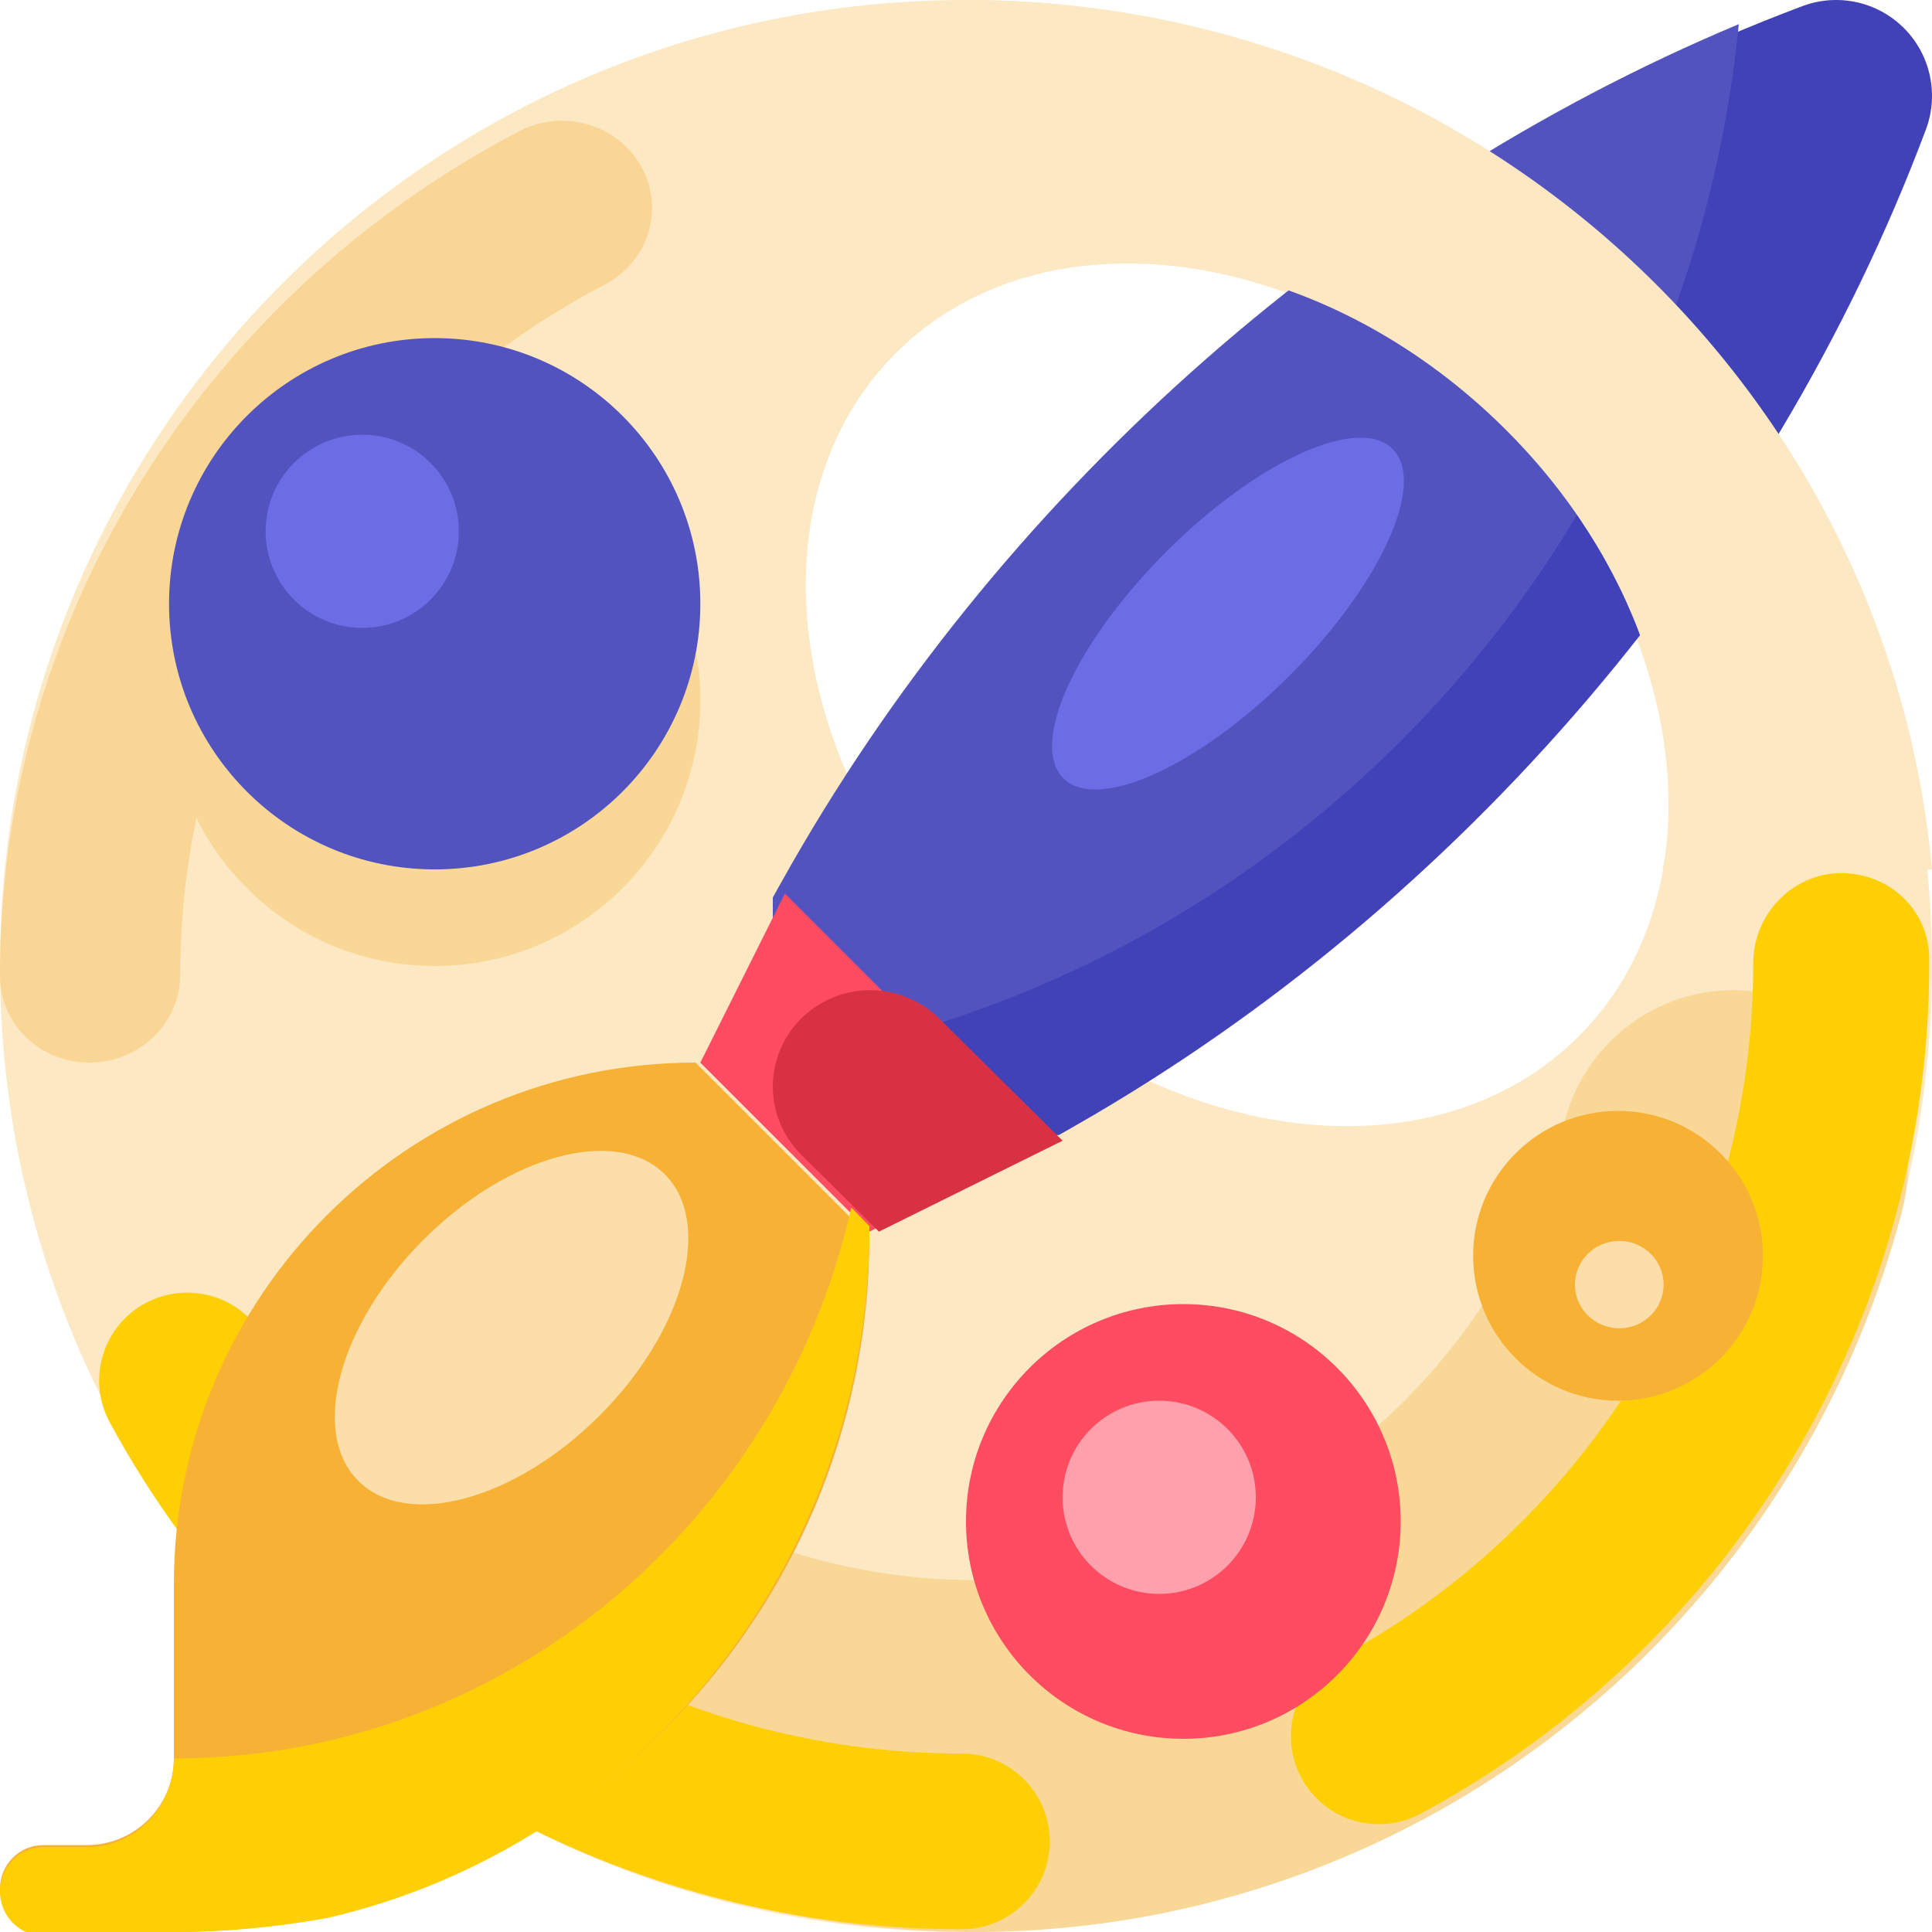
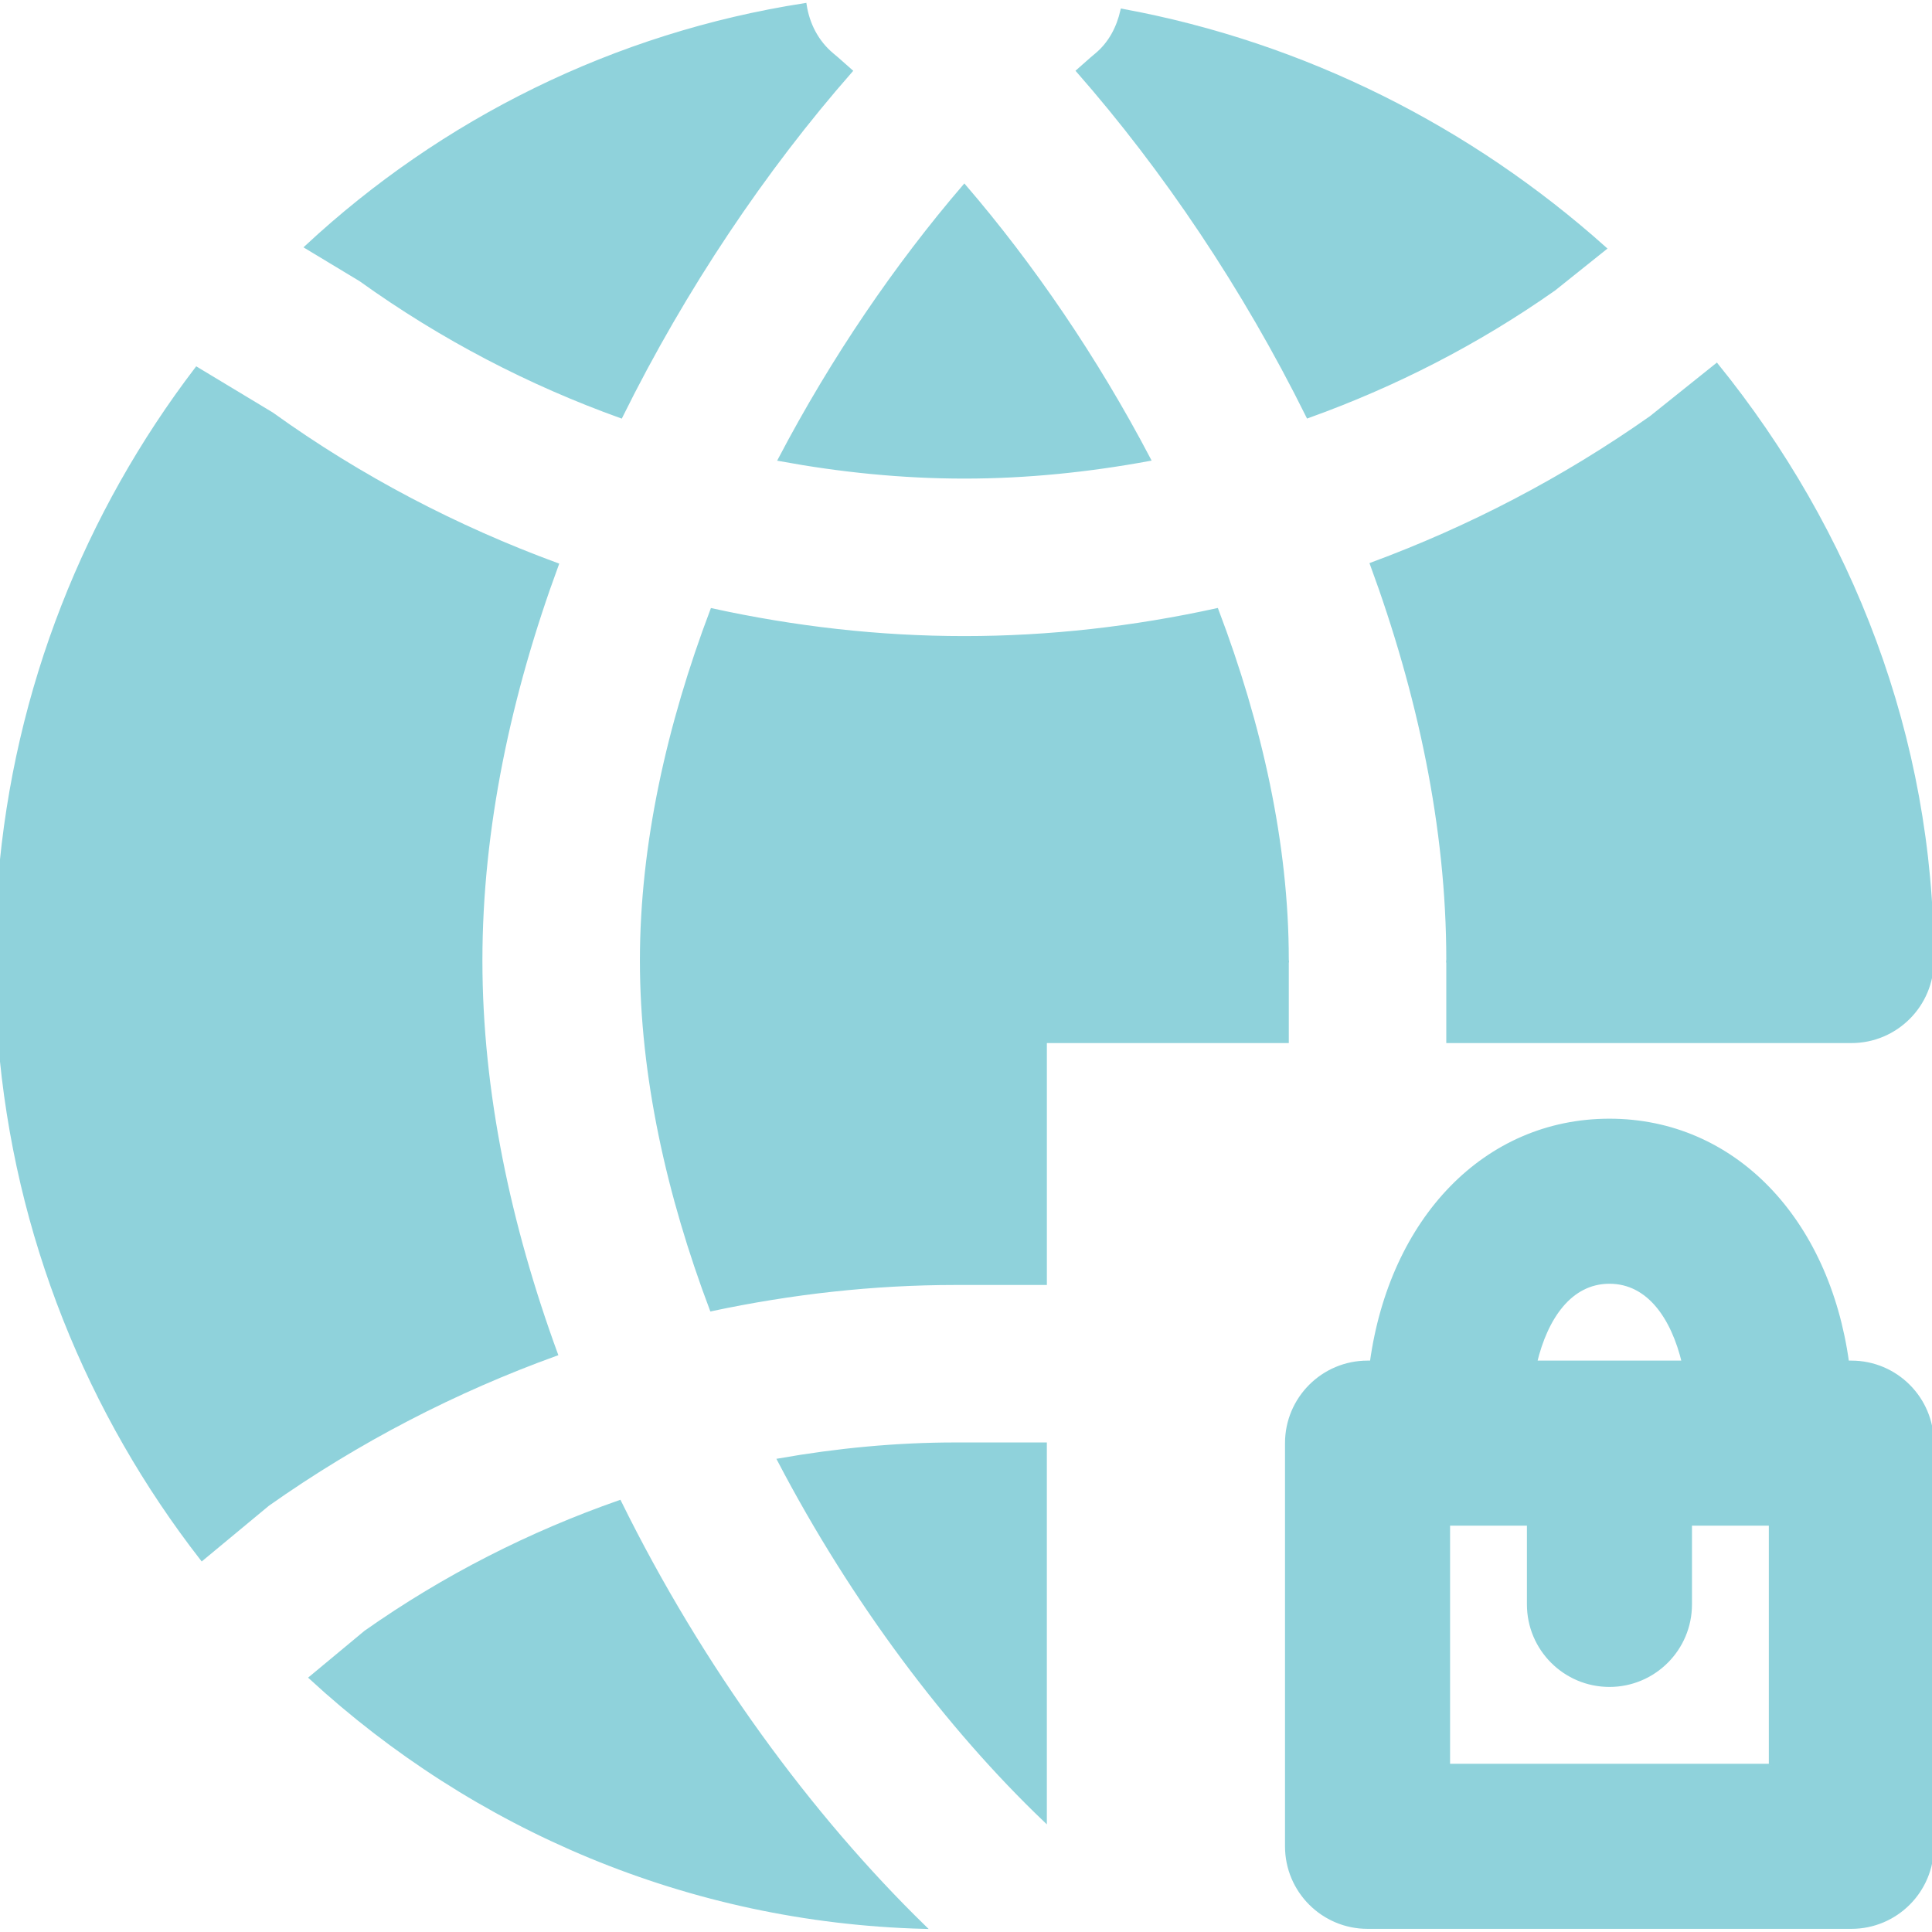
- <svg xmlns="http://www.w3.org/2000/svg" width="80px" height="80px" viewBox="0 0 80 80" version="1.1">
-   <g id="Personal-1-mixed" stroke="none" stroke-width="1" fill="none" fill-rule="evenodd">
-     <g transform="translate(-478, -1701)" fill-rule="nonzero" id="services">
-       <g transform="translate(350, 1552)">
-         <g id="1" transform="translate(10, 109)">
-           <g id="paint-palette" transform="translate(118, 40)">
-             <path d="M40,0 C17.909,0 0,17.909 0,40 C0,62.091 17.909,80 40,80 C62.092,80 80,62.091 80,40 C80,17.909 62.092,0 40,0 Z M65.371,42.913 C59.347,48.938 48.131,47.49 40.32,39.68 C32.51,31.869 31.062,20.653 37.087,14.629 C43.112,8.604 54.328,10.051 62.138,17.862 C69.949,25.672 71.396,36.888 65.371,42.913 L65.371,42.913 Z" id="Shape" fill="#FCE8C3" />
-             <path d="M71.769,41 C68.489,41.004 65.622,43.234 64.786,46.434 C61.191,60.072 47.318,68.188 33.801,64.561 C32.55,64.225 31.327,63.793 30.142,63.269 C26.491,61.645 22.225,63.316 20.616,67 C19.008,70.68 20.657,74.977 24.301,76.606 C28.156,78.322 32.258,79.404 36.452,79.812 L36.452,79.812 C36.473,79.814 36.494,79.816 36.515,79.818 L36.515,79.818 C36.724,79.838 36.933,79.856 37.143,79.873 L37.144,79.873 L37.174,79.875 L37.176,79.875 L37.204,79.878 L37.208,79.878 L37.236,79.88 L37.24,79.881 L37.266,79.883 L37.272,79.883 L37.298,79.885 L37.304,79.886 L37.33,79.888 L37.336,79.888 L37.362,79.89 L37.368,79.89 L37.393,79.892 L37.4,79.893 L37.425,79.895 L37.431,79.895 L37.457,79.897 L37.464,79.897 L37.489,79.899 L37.494,79.9 L37.521,79.902 L37.526,79.902 L37.554,79.904 L37.555,79.904 L37.585,79.906 L37.586,79.906 C37.69,79.913 37.793,79.92 37.898,79.926 L37.903,79.927 L37.931,79.928 L37.934,79.929 L37.961,79.93 L37.967,79.93 L37.992,79.932 L37.999,79.932 L38.022,79.934 L38.032,79.934 L38.054,79.935 L38.064,79.936 L38.087,79.937 L38.096,79.938 L38.119,79.939 L38.128,79.94 L38.15,79.941 L38.16,79.941 L38.183,79.943 L38.192,79.943 L38.214,79.944 L38.225,79.945 L38.246,79.946 L38.257,79.947 L38.278,79.948 L38.29,79.948 L38.31,79.949 L38.321,79.95 L38.343,79.951 L38.353,79.951 L38.376,79.952 L38.384,79.953 L38.407,79.954 L38.417,79.955 L38.44,79.956 L38.447,79.956 L38.473,79.957 L38.477,79.957 L38.505,79.959 L38.507,79.959 C38.558,79.961 38.611,79.964 38.661,79.966 L38.664,79.966 L38.689,79.967 L38.696,79.967 L38.72,79.968 L38.729,79.969 L38.751,79.969 L38.761,79.97 L38.781,79.971 L38.794,79.971 L38.813,79.972 L38.826,79.972 L38.846,79.973 L38.859,79.974 L38.878,79.974 L38.891,79.975 L38.91,79.975 L38.924,79.976 L38.943,79.977 L38.956,79.977 L38.976,79.978 L38.988,79.978 L39.008,79.979 L39.021,79.979 L39.039,79.98 L39.054,79.98 L39.072,79.981 L39.086,79.981 L39.104,79.982 L39.119,79.982 L39.137,79.983 L39.151,79.983 L39.169,79.984 L39.183,79.984 L39.202,79.985 L39.215,79.985 L39.234,79.985 L39.248,79.986 L39.267,79.986 L39.281,79.987 L39.299,79.987 L39.315,79.988 L39.332,79.988 L39.346,79.988 L39.364,79.989 L39.378,79.989 L39.397,79.99 L39.414,79.99 L39.429,79.99 L39.449,79.991 L39.483,79.991 L39.493,79.992 L39.514,79.992 L39.526,79.992 L39.544,79.992 L39.559,79.993 L39.576,79.993 L39.591,79.994 L39.608,79.994 L39.624,79.994 L39.641,79.995 L39.657,79.995 L39.673,79.995 L39.69,79.995 L39.706,79.996 L39.722,79.996 L39.739,79.996 L39.755,79.996 L39.772,79.996 L39.787,79.997 L39.804,79.997 L39.82,79.997 L39.837,79.997 L39.853,79.997 L39.869,79.997 L39.886,79.998 L39.902,79.998 L39.918,79.998 L39.935,79.998 L39.952,79.998 L39.967,79.998 L39.985,79.999 L40,79.999 L40.017,79.999 L40.033,79.999 L40.05,79.999 L40.066,79.999 L40.083,80 L40.098,80 L40.116,80 L40.131,80 L40.148,80 L40.164,80 L40.181,80 L40.197,80 L40.216,80 L40.229,80 L40.248,80 L40.262,80 L40.28,80 L40.295,80 L40.328,80 L40.358,80 L40.365,80 L40.388,80 L40.398,80 L40.418,80 L40.428,80 L40.449,80 L40.459,80 L40.488,80 L40.488,80 L40.519,80 L40.526,80 L40.549,79.999 L40.559,79.999 L40.578,79.999 L40.59,79.999 L40.609,79.999 L40.62,79.999 L40.642,79.999 L40.65,79.999 L40.679,79.999 L40.688,79.999 L40.709,79.999 L40.72,79.998 L40.74,79.998 L40.75,79.998 L40.77,79.998 L40.781,79.998 L40.802,79.998 L40.81,79.997 L40.84,79.997 L40.846,79.997 L40.87,79.997 L40.88,79.997 L40.9,79.996 L40.911,79.996 L40.931,79.996 L40.941,79.996 L40.962,79.995 L40.971,79.995 C40.99,79.995 41.012,79.994 41.031,79.994 L41.04,79.994 L41.06,79.994 L41.072,79.993 L41.09,79.993 L41.102,79.993 L41.121,79.992 L41.132,79.992 L41.156,79.992 L41.161,79.992 L41.191,79.991 L41.2,79.991 L41.22,79.99 L41.232,79.99 L41.251,79.99 L41.262,79.989 L41.282,79.989 L41.292,79.989 L41.314,79.988 L41.322,79.988 L41.351,79.987 L41.36,79.987 L41.381,79.987 L41.392,79.986 L41.411,79.986 L41.422,79.985 L41.442,79.985 L41.452,79.984 L41.473,79.984 L41.482,79.984 L41.512,79.983 L41.515,79.983 L41.541,79.982 L41.551,79.981 L41.571,79.981 L41.582,79.98 L41.602,79.98 L41.612,79.979 L41.634,79.979 L41.642,79.978 C41.663,79.978 41.681,79.977 41.702,79.976 L41.709,79.976 L41.732,79.975 L41.742,79.975 L41.762,79.974 L41.772,79.974 L41.793,79.973 L41.802,79.973 C41.822,79.972 41.841,79.971 41.861,79.971 L41.87,79.97 L41.892,79.97 L41.901,79.969 L41.922,79.968 L41.931,79.968 L41.953,79.967 L41.961,79.967 L41.986,79.966 L41.991,79.966 L42.022,79.964 L42.025,79.964 L42.052,79.963 L42.059,79.963 L42.081,79.962 L42.091,79.961 L42.111,79.96 L42.122,79.96 L42.144,79.959 L42.151,79.958 L42.181,79.957 L42.184,79.957 L42.211,79.956 L42.22,79.955 L42.24,79.954 L42.251,79.954 L42.271,79.953 L42.281,79.952 L42.302,79.951 L42.311,79.951 L42.337,79.949 L42.343,79.949 L42.37,79.948 L42.38,79.947 L42.4,79.946 L42.41,79.946 L42.429,79.945 L42.441,79.944 L42.461,79.943 L42.47,79.943 L42.496,79.941 L42.5,79.941 L42.53,79.939 L42.535,79.939 L42.559,79.938 L42.569,79.937 L42.589,79.936 L42.599,79.935 L42.618,79.934 L42.629,79.934 L42.652,79.932 L42.658,79.932 L42.689,79.93 L42.691,79.93 L42.718,79.928 L42.726,79.928 L42.748,79.926 L42.758,79.926 L42.779,79.924 L42.787,79.924 L42.812,79.922 L42.817,79.922 C42.837,79.921 42.857,79.919 42.877,79.918 L42.884,79.918 L42.907,79.916 L42.915,79.916 L42.938,79.914 L42.946,79.914 L42.969,79.912 L42.976,79.912 C42.997,79.91 43.015,79.909 43.036,79.908 L43.042,79.907 L43.066,79.906 L43.074,79.905 L43.096,79.904 L43.104,79.903 L43.127,79.901 L43.134,79.901 C43.154,79.9 43.175,79.898 43.194,79.897 L43.199,79.896 L43.224,79.894 L43.232,79.894 L43.254,79.892 L43.263,79.891 L43.285,79.89 L43.292,79.889 L43.321,79.887 L43.322,79.887 L43.353,79.885 L43.355,79.884 L43.382,79.882 L43.391,79.882 L43.412,79.88 L43.42,79.879 L43.443,79.878 L43.451,79.877 L43.477,79.875 L43.48,79.875 C43.501,79.873 43.52,79.872 43.541,79.87 L43.545,79.869 L43.57,79.867 L43.579,79.867 L43.6,79.865 L43.609,79.864 L43.632,79.862 L43.638,79.862 C43.659,79.86 43.678,79.859 43.699,79.857 L43.703,79.856 L43.729,79.854 L43.735,79.854 L43.759,79.852 L43.766,79.851 L43.792,79.849 L43.795,79.849 C43.816,79.847 43.836,79.845 43.857,79.843 L43.857,79.843 L43.886,79.841 L43.893,79.84 L43.916,79.838 L43.924,79.837 L43.948,79.835 L43.953,79.834 C43.984,79.832 44.012,79.829 44.044,79.826 L44.049,79.826 L44.074,79.823 L44.08,79.822 L44.105,79.82 L44.11,79.82 L44.137,79.817 L44.14,79.817 C44.161,79.815 44.18,79.813 44.201,79.811 L44.207,79.81 L44.231,79.808 L44.238,79.807 L44.261,79.805 L44.268,79.804 L44.292,79.802 L44.298,79.801 C44.319,79.799 44.337,79.797 44.358,79.795 L44.364,79.795 L44.388,79.792 L44.396,79.791 L44.418,79.789 L44.426,79.788 L44.449,79.786 L44.455,79.785 C44.476,79.783 44.495,79.781 44.516,79.779 L44.518,79.779 L44.546,79.776 L44.551,79.775 L44.576,79.773 L44.581,79.772 L44.607,79.769 L44.612,79.769 L44.64,79.766 L44.642,79.765 C44.662,79.763 44.682,79.761 44.703,79.759 L44.707,79.758 L44.732,79.755 L44.738,79.755 L44.763,79.752 L44.768,79.751 C44.798,79.748 44.829,79.744 44.859,79.741 L44.864,79.74 L44.888,79.738 L44.895,79.737 L44.919,79.734 L44.925,79.733 L44.951,79.73 L44.955,79.73 C44.975,79.728 44.995,79.725 45.016,79.723 C45.017,79.723 45.015,79.723 45.016,79.723 L45.045,79.719 L45.05,79.719 L45.075,79.716 L45.081,79.715 L45.107,79.712 L45.111,79.712 C45.131,79.709 45.151,79.707 45.172,79.704 L45.173,79.704 L45.202,79.7 L45.205,79.7 L45.232,79.697 L45.237,79.696 L45.262,79.693 L45.267,79.692 C45.298,79.688 45.326,79.685 45.357,79.681 L45.361,79.68 L45.387,79.677 L45.393,79.676 L45.418,79.673 L45.422,79.672 C45.453,79.669 45.482,79.665 45.513,79.661 L45.516,79.66 L45.543,79.657 L45.547,79.656 L45.574,79.653 L45.577,79.652 L45.607,79.648 L45.607,79.648 C45.627,79.645 45.648,79.643 45.668,79.64 L45.67,79.64 L45.698,79.636 L45.703,79.635 L45.728,79.632 L45.733,79.631 L45.759,79.628 L45.763,79.627 C45.794,79.623 45.823,79.619 45.854,79.614 L45.857,79.614 L45.883,79.61 L45.889,79.609 L45.915,79.606 L45.918,79.605 C45.949,79.601 45.978,79.597 46.009,79.592 L46.011,79.592 L46.039,79.588 L46.042,79.587 L46.07,79.583 L46.073,79.583 C46.114,79.577 46.153,79.571 46.194,79.565 L46.196,79.565 L46.225,79.56 L46.227,79.56 C46.268,79.554 46.307,79.548 46.348,79.542 L46.351,79.541 L46.377,79.537 L46.383,79.536 L46.41,79.532 L46.411,79.532 C46.442,79.527 46.471,79.523 46.502,79.518 L46.505,79.517 L46.533,79.513 L46.536,79.513 L46.564,79.508 L46.566,79.508 C46.607,79.501 46.646,79.495 46.687,79.488 L46.689,79.488 C46.74,79.48 46.79,79.471 46.841,79.463 L46.843,79.463 L46.872,79.458 L46.873,79.457 C47.027,79.432 47.179,79.405 47.332,79.378 L47.362,79.372 L47.363,79.372 C47.465,79.354 47.566,79.335 47.668,79.316 L47.669,79.316 C47.719,79.306 47.77,79.297 47.821,79.287 L47.821,79.287 C47.871,79.277 47.922,79.267 47.973,79.257 L47.973,79.257 C48.135,79.225 48.297,79.193 48.458,79.159 L48.459,79.159 C63.186,76.042 74.913,64.812 78.764,50.136 C79.772,46.236 77.455,42.251 73.59,41.234 C72.995,41.08 72.383,41 71.769,41 L71.769,41 Z" id="Path" fill="#F9D797" />
-             <g id="Group" transform="translate(4, 36)" fill="#FFCF06">
-               <path d="M35.844,43.886 L35.808,43.886 C21.084,43.892 7.543,35.832 0.544,22.895 C-0.413,21.127 0.247,18.918 2.018,17.963 C3.788,17.008 5.998,17.665 6.956,19.431 C12.68,30.018 23.76,36.615 35.808,36.61 C37.821,36.6 39.46,38.221 39.47,40.23 C39.479,42.24 37.856,43.877 35.844,43.886 L35.844,43.886 Z" id="Path" />
-               <path d="M53.1,39.536 C51.088,39.537 49.455,37.91 49.453,35.9 C49.452,34.563 50.186,33.332 51.364,32.696 C61.984,26.985 68.604,15.91 68.599,3.866 C68.599,1.857 70.229,0.153 72.243,0.153 C74.257,0.153 75.886,1.705 75.886,3.715 L75.886,3.866 C75.892,18.584 67.805,32.116 54.83,39.099 C54.298,39.385 53.704,39.536 53.1,39.536 Z" id="Path" />
-             </g>
-             <path d="M3.731,44 C1.689,44.018 0.019,42.431 0,40.455 C0,40.446 0,40.437 0,40.428 L0,40.352 C-0.004,25.78 8.246,12.378 21.491,5.437 C23.302,4.487 25.566,5.137 26.548,6.889 C27.53,8.641 26.858,10.831 25.047,11.781 C14.209,17.462 7.46,28.429 7.462,40.352 C7.466,42.353 5.8,43.982 3.731,44 Z" id="Path" fill="#F9D695" />
-             <path d="M33,47 L43.846,47 L44.554,46.596 C60.452,37.511 73.318,22.509 79.747,5.364 L79.747,5.364 C80.294,3.907 79.938,2.264 78.837,1.163 C77.736,0.062 76.093,-0.294 74.636,0.253 L74.636,0.253 C57.491,6.682 42.489,19.548 33.404,35.446 L33,36.154 L33,47 Z" id="Path" fill="#4141B8" />
-             <path d="M72,1 C55.553,7.892 41.219,20.689 32.409,36.431 L32,37.162 L32,44 C53.222,40.645 69.825,23.023 72,1 L72,1 Z" id="Path" fill="#5353C0" />
-             <path d="M28.8,44 C16.871,44 7.2,53.671 7.2,65.6 C7.2,65.6 7.2,65.6 7.2,65.6 L7.2,72.8 C7.2,74.788 5.588,76.4 3.6,76.4 L1.8,76.4 C0.806,76.4 0,77.206 0,78.2 C0,79.194 0.806,80 1.8,80 L7.2,80 C23.106,80 36,67.106 36,51.2 L28.8,44 Z" id="Path" fill="#F7B236" />
-             <polygon id="Path" fill="#FF4C60" points="32.5 37 29 44 36 51 43 47.5" />
-             <path d="M62.24,17.683 C67.755,23.117 70.033,30.189 68.846,36 L80,36 C78.152,15.819 60.96,0 40,0 L40,12.41 C46.313,9.102 55.521,11.061 62.24,17.683 Z" id="Path" fill="#FCE8C3" />
-             <circle id="Oval" fill="#FF4C60" cx="49" cy="63" r="9" />
-             <circle id="Oval" fill="#F9D797" cx="18" cy="29" r="11" />
-             <circle id="Oval" fill="#5353C0" cx="18" cy="25" r="11" />
-             <circle id="Oval" fill="#F7B236" cx="67" cy="52" r="6" />
-             <circle id="Oval" fill="#6C6CE5" cx="15" cy="22" r="4" />
-             <circle id="Oval" fill="#FFA1AC" cx="48" cy="62" r="4" />
-             <g id="Group" transform="translate(11, 44)" fill="#FBDEA9">
-               <ellipse id="Oval" cx="56.05" cy="9.193" rx="1.836" ry="1.808" />
-               <ellipse id="Oval" transform="translate(10.18245, 10.97382) rotate(-135) translate(-10.18245, -10.97382) " cx="10.182" cy="10.974" rx="5.153" ry="8.975" />
-             </g>
-             <ellipse id="Oval" fill="#6C6CE5" transform="translate(50.84723, 25.40856) rotate(-135) translate(-50.84723, -25.40856) " cx="50.847" cy="25.409" rx="3.619" ry="9.641" />
-             <path d="M1.072,80 L7.36,80 C9.452,79.989 11.539,79.792 13.598,79.41 C26.42,76.437 36,64.754 36,50.767 L35.249,50 C32.317,63.061 20.885,72.814 7.2,72.814 C7.2,74.844 5.588,76.489 3.6,76.489 L1.8,76.489 C0.808,76.487 0.002,77.306 0,78.319 C-0.002,79.046 0.419,79.706 1.072,80 L1.072,80 Z" id="Path" fill="#FFCF06" />
-             <path d="M36.394,51 L33.182,47.819 C31.954,46.604 31.65,44.746 32.426,43.209 C33.422,41.236 35.845,40.436 37.838,41.423 C38.226,41.615 38.58,41.867 38.886,42.171 L44,47.234 L36.394,51 Z" id="Path" fill="#D93144" />
-           </g>
+ <svg xmlns="http://www.w3.org/2000/svg" fill="#8fd2db" height="247px" width="247px" version="1.1" id="Layer_1" viewBox="0 0 511.125 511.125" xml:space="preserve" stroke="#8fd2db">
+   <g id="SVGRepo_bgCarrier" stroke-width="0" />
+   <g id="SVGRepo_tracerCarrier" stroke-linecap="round" stroke-linejoin="round" />
+   <g id="SVGRepo_iconCarrier">
+     <g>
+       <g>
+         <g>
+           <path d="M489.792,360.46h-1.109c-5.205-37.824-29.995-64-62.891-64s-57.685,26.176-62.891,64h-1.109 c-11.776,0-21.333,9.557-21.333,21.333V488.46c0,11.776,9.557,21.333,21.333,21.333h128c11.797,0,21.333-9.557,21.333-21.333 V381.793C511.125,370.017,501.589,360.46,489.792,360.46z M425.792,339.126c10.432,0,16.832,9.536,19.648,21.333h-39.296 C408.96,348.662,415.36,339.126,425.792,339.126z M468.459,467.126h-85.333v-64h21.333v21.333 c0,11.776,9.557,21.333,21.333,21.333s21.333-9.557,21.333-21.333v-21.333h21.333V467.126z" />
+           <path d="M127.125,254.115c0-35.008,7.637-70.635,20.181-104.704c-26.539-9.771-51.904-22.955-75.392-39.851L52.032,97.571 C22.997,135.609,4.139,182.073,0,232.782v42.667c4.203,51.499,23.616,98.581,53.44,136.939l17.387-14.421 c24.064-16.981,49.664-30.123,76.245-39.744C134.677,324.323,127.125,288.91,127.125,254.115z" />
+           <path d="M255.125,126.115c16.491,0,32.789-1.685,48.789-4.629c-14.016-26.709-30.912-51.392-48.789-72.192 c-17.856,20.8-34.752,45.483-48.768,72.213C222.379,124.451,238.635,126.115,255.125,126.115z" />
+           <path d="M164.245,110.128c16.853-34.048,38.016-65.408,60.779-91.349c-1.6-1.387-3.2-2.901-4.8-4.203 c-4.203-3.477-6.549-8.256-7.317-13.248C162.581,9.136,117.056,31.92,81.109,65.349l14.293,8.619 C117.099,89.541,140.203,101.488,164.245,110.128z" />
+           <path d="M411.168,76.406l13.333-10.667C389.067,34.038,345.12,11.702,296.907,2.828c-1.024,4.437-3.115,8.64-6.891,11.755 c-1.579,1.301-3.179,2.795-4.779,4.181c22.763,25.963,43.947,57.323,60.8,91.349C368.907,101.9,390.816,90.742,411.168,76.406z" />
+           <path d="M163.887,397.392c-23.595,8.256-46.187,19.691-67.136,34.432l-14.485,12.032c43.157,39.701,99.861,64.299,162.155,65.941 C214.362,480.507,185.498,441.253,163.887,397.392z" />
+           <path d="M206.159,386.316c19.541,37.397,44.757,70.784,70.293,95.168v-99.371h-23.659 C237.028,382.113,221.476,383.628,206.159,386.316z" />
+           <path d="M383.125,253.844c0,0.107-0.064,0.171-0.064,0.277h0.064v21.333h106.667c11.797,0,21.333-9.557,21.333-21.333 c0-58.859-21.547-113.728-56.981-157.504L436.8,110.506c-23.296,16.405-48.085,29.227-73.856,38.763 C375.467,183.316,383.125,218.9,383.125,253.844z" />
+           <path d="M340.459,254.115h0.064c0-0.107-0.064-0.171-0.064-0.277c0-30.549-7.083-62.123-18.581-92.416 c-21.824,4.779-44.117,7.36-66.752,7.36c-22.656,0-44.971-2.581-66.731-7.339c-11.499,30.379-18.603,62.016-18.603,92.672 c0,30.528,7.04,62.016,18.453,92.267c21.141-4.48,42.688-6.933,64.555-6.933h23.659v-64h64V254.115z" />
        </g>
      </g>
    </g>
  </g>
</svg>
